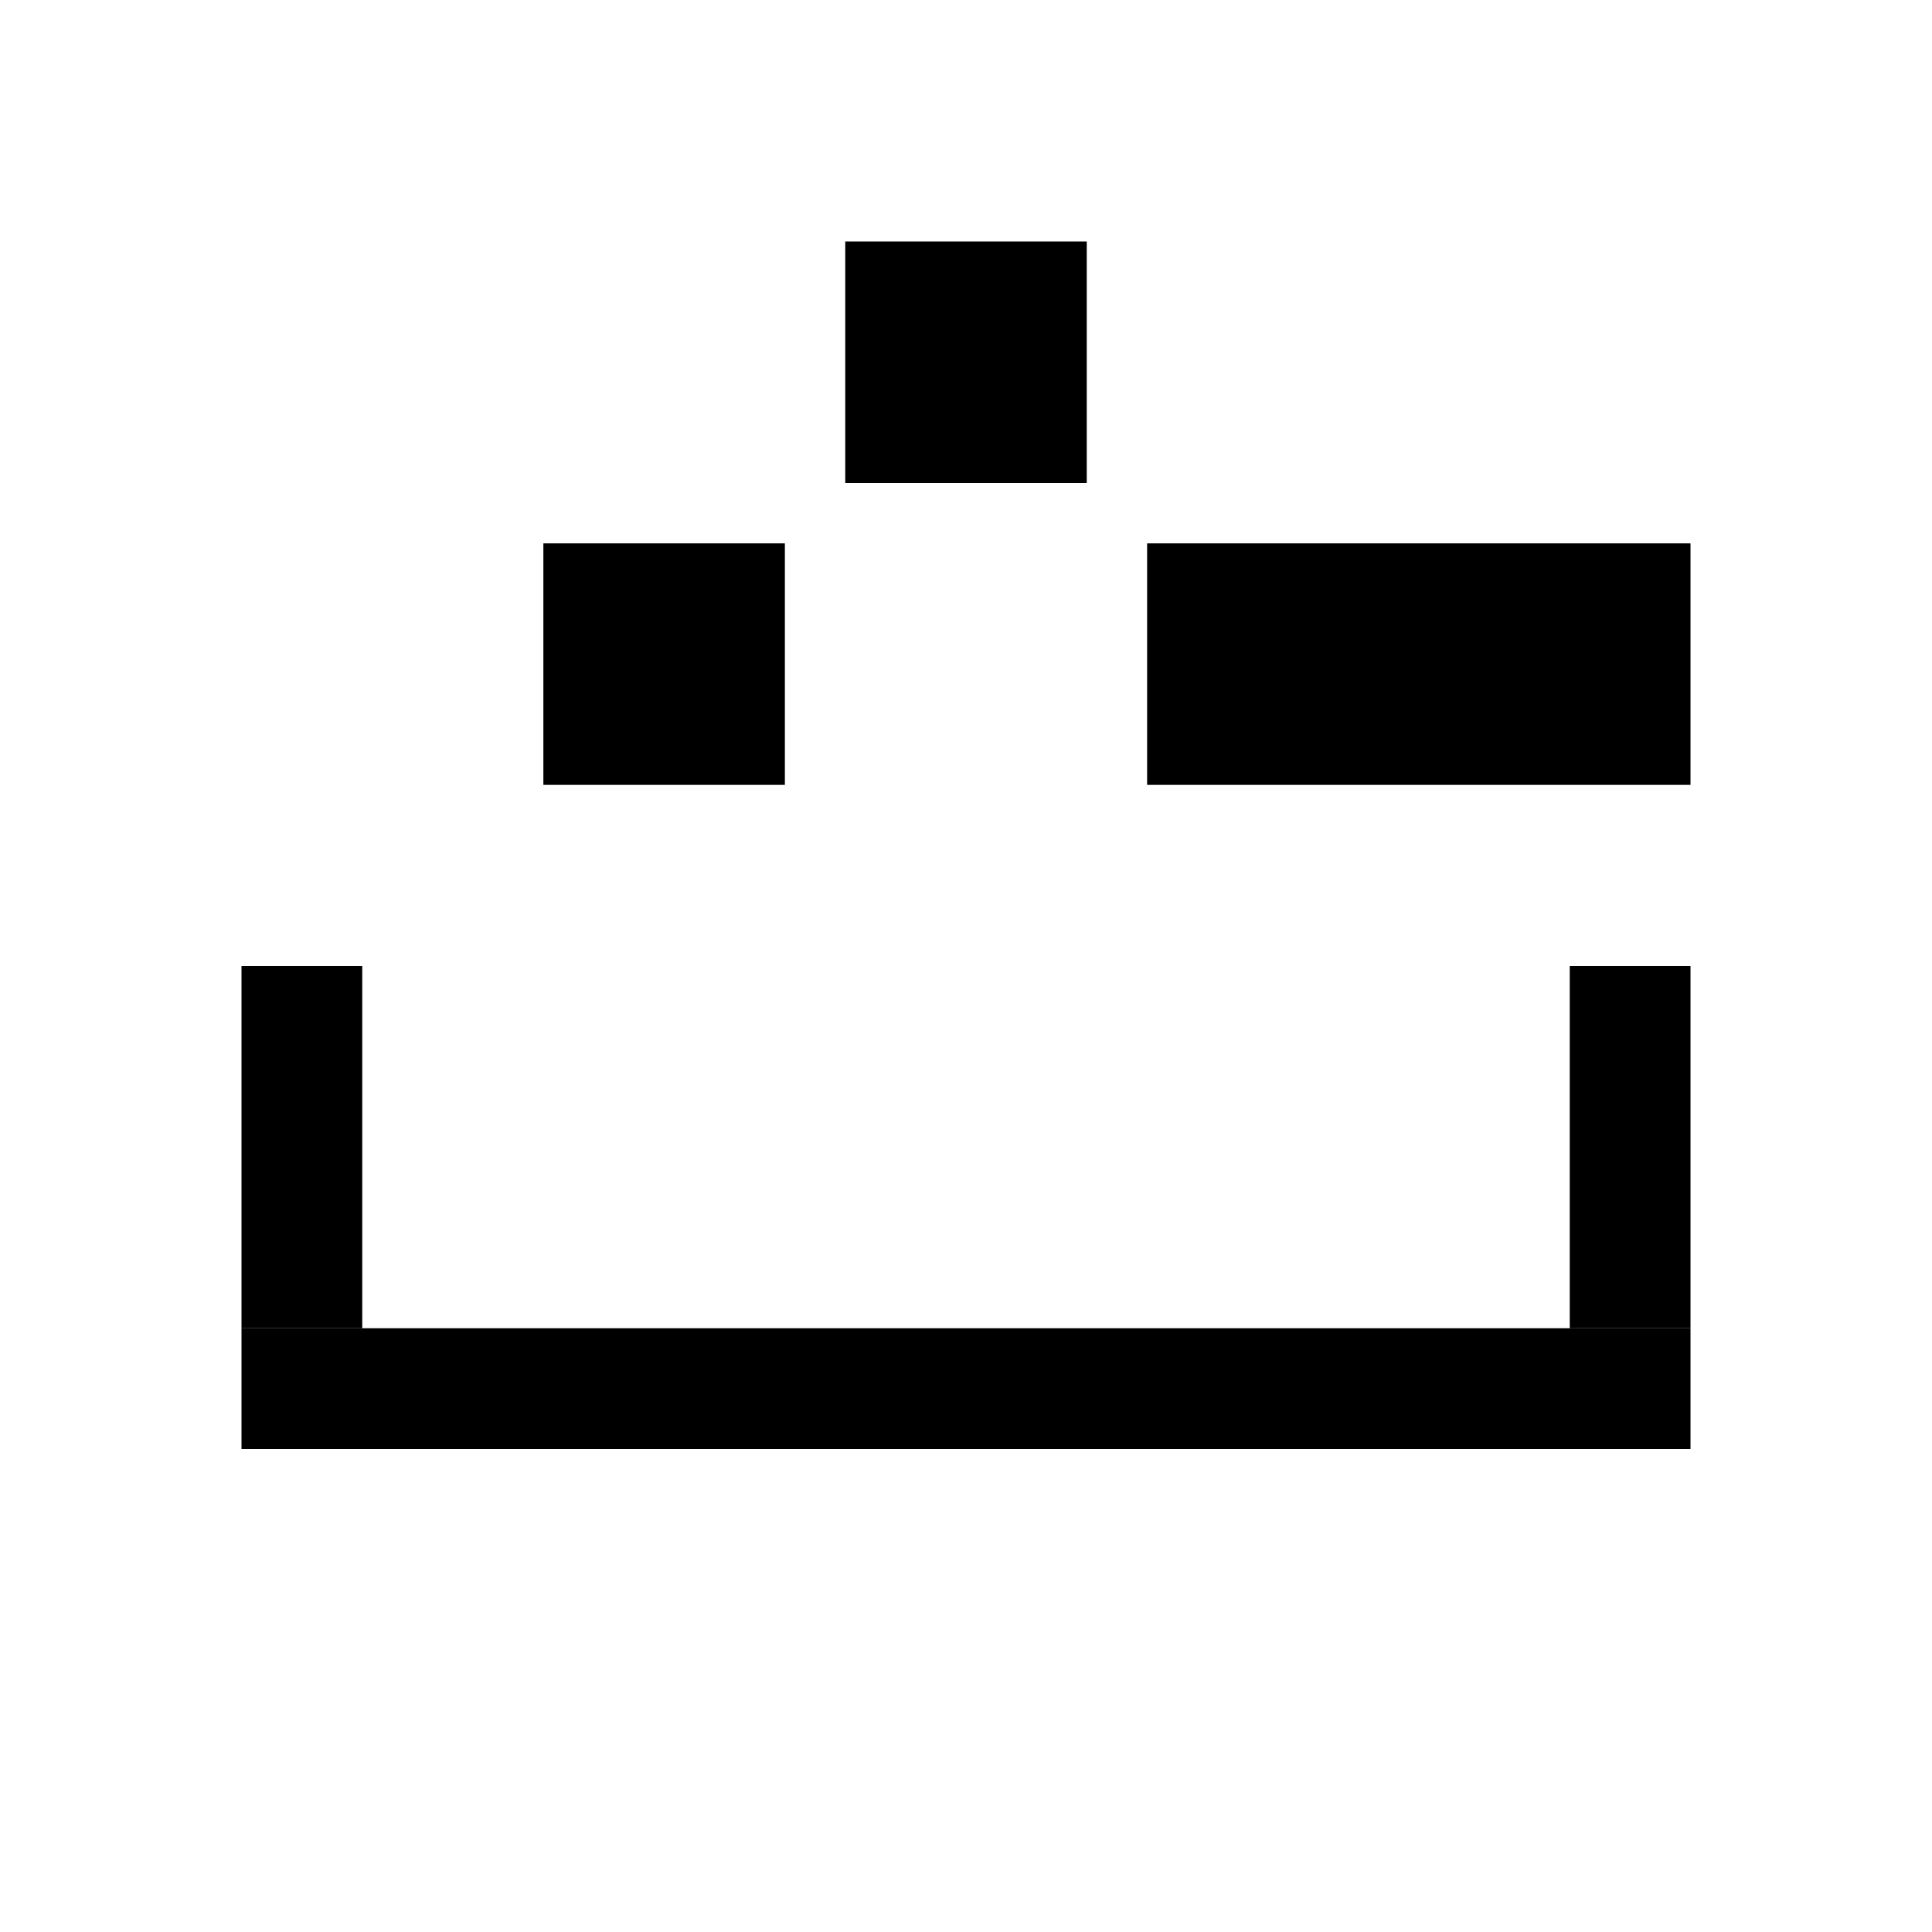
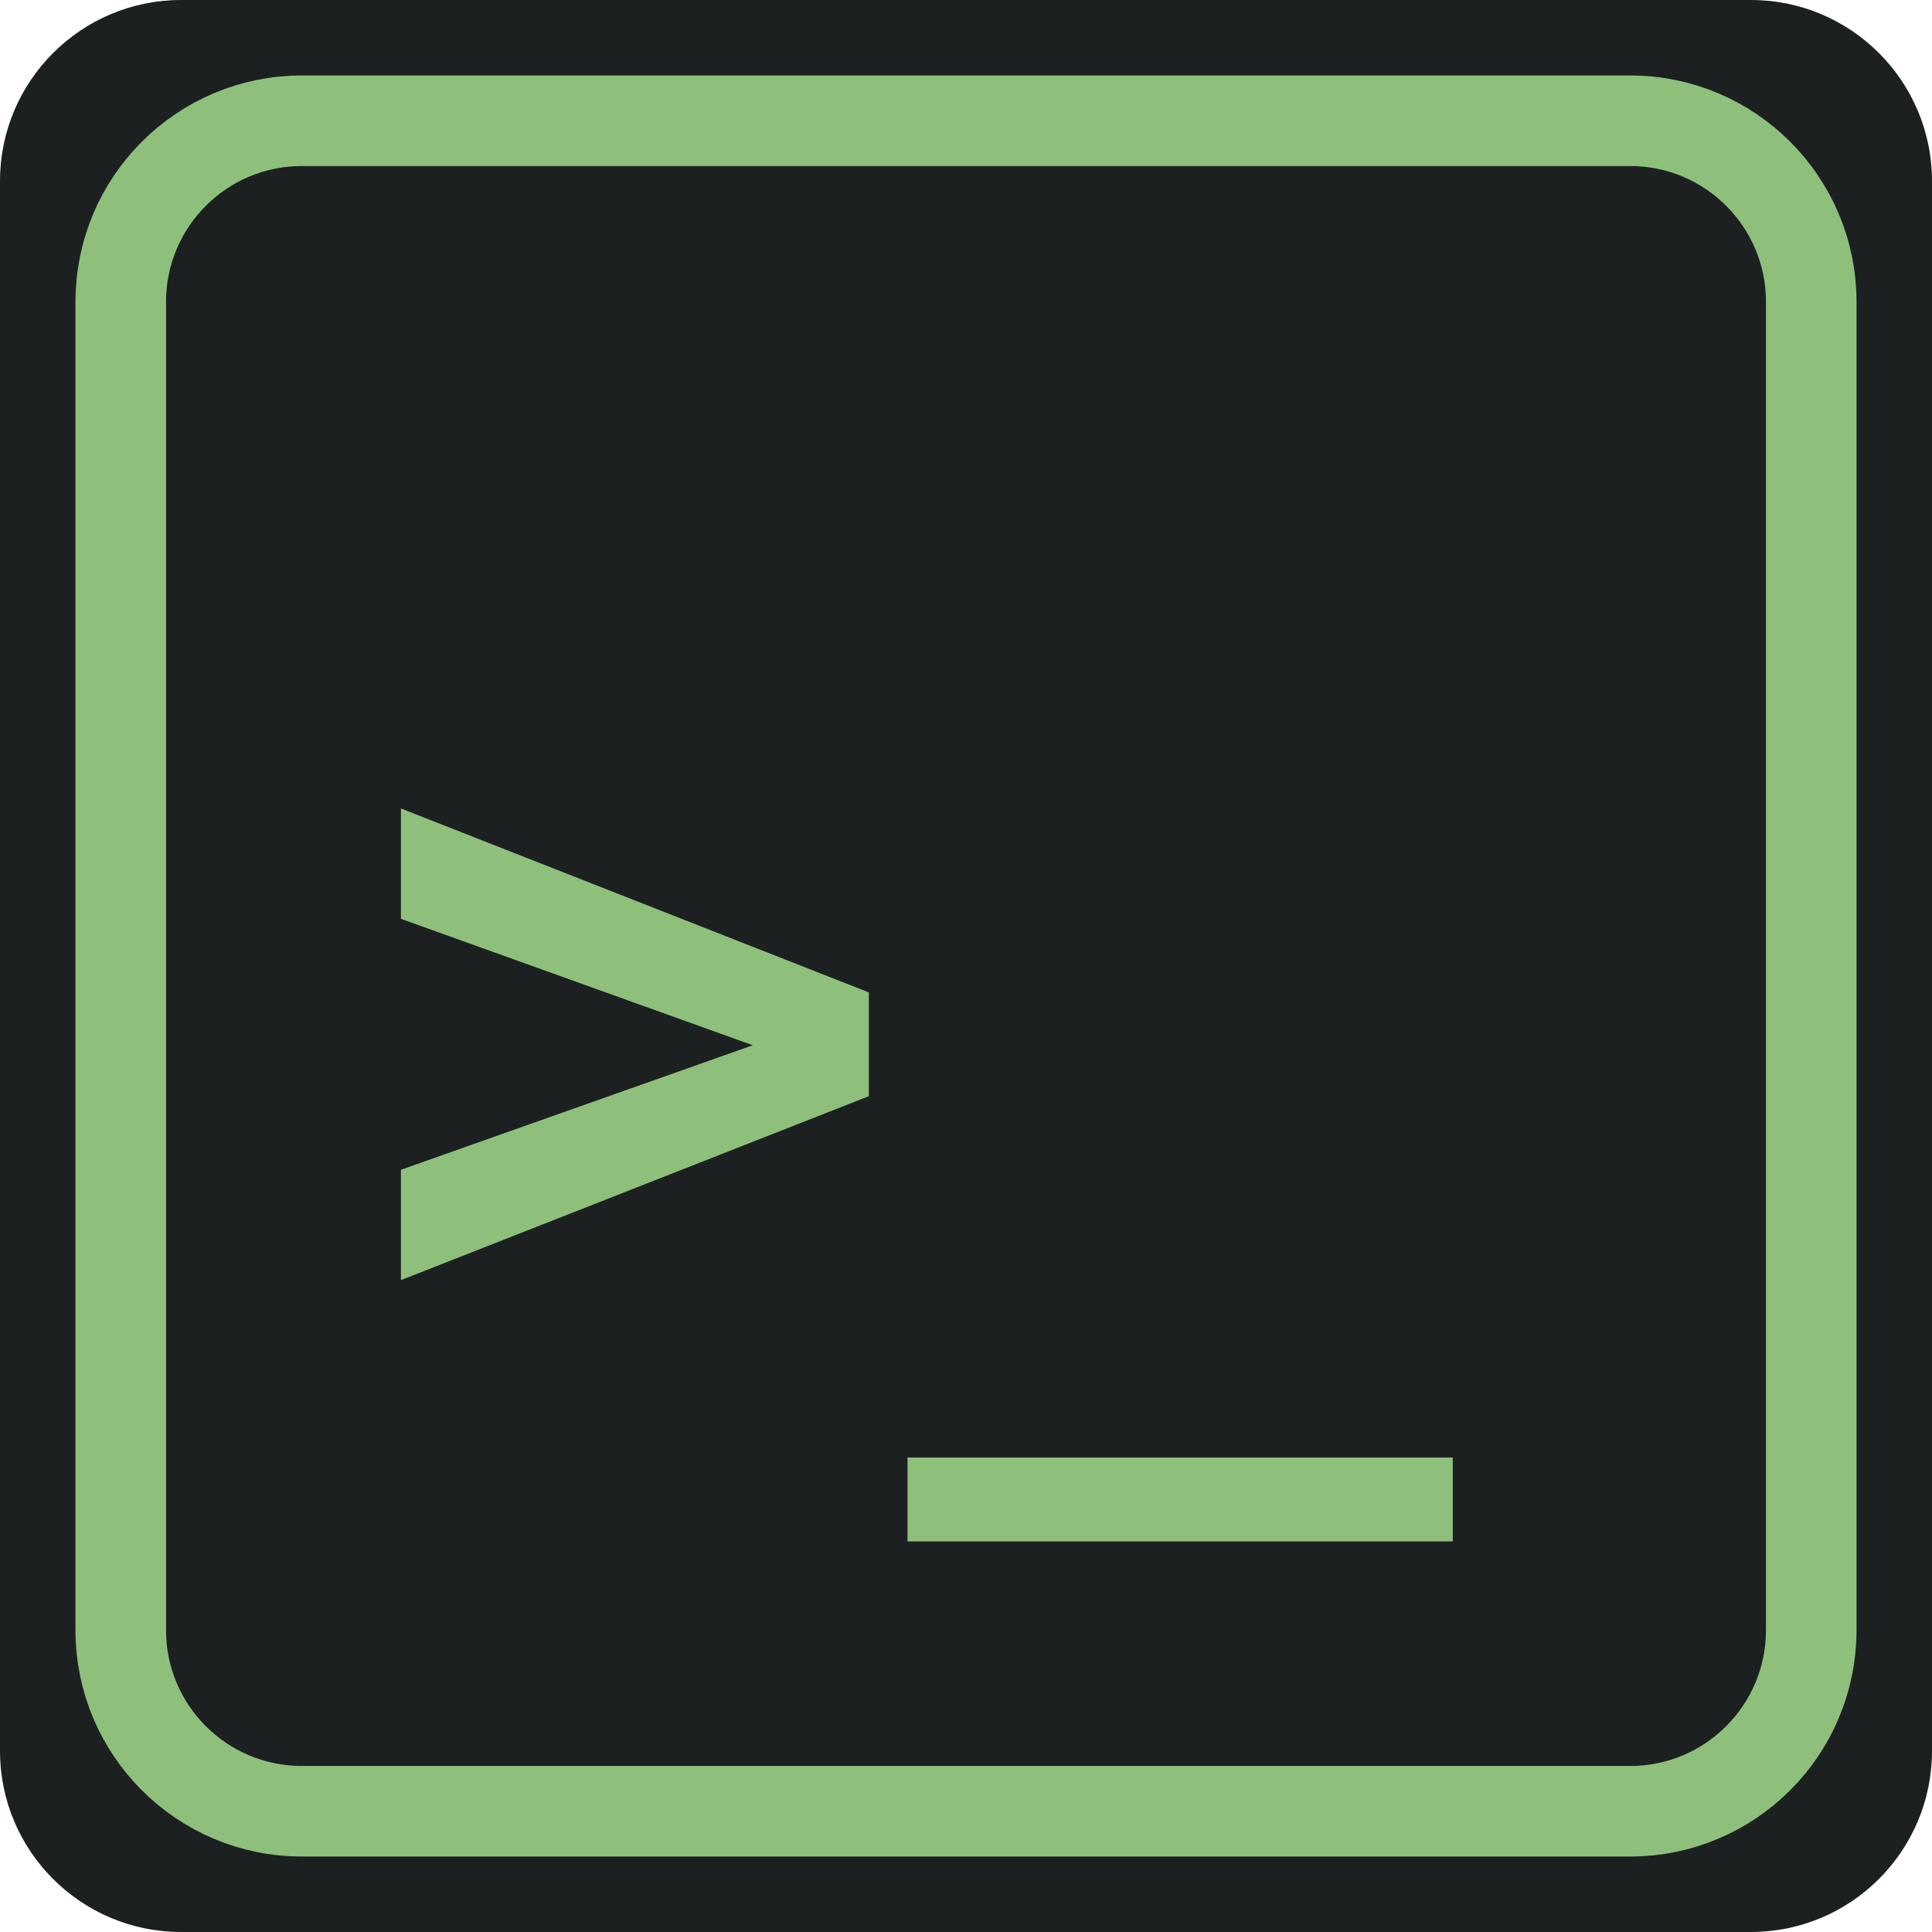
- <svg xmlns="http://www.w3.org/2000/svg" width="32" height="32" viewBox="0 0 32 32" fill="none">
-   <rect x="14" y="4" width="4" height="4" fill="currentColor" />
-   <rect x="9" y="9" width="4" height="4" fill="currentColor" />
-   <rect x="19" y="9" width="9" height="4" fill="currentColor" />
-   <rect x="4" y="16" width="2" height="6" fill="currentColor" />
-   <rect x="26" y="16" width="2" height="6" fill="currentColor" />
-   <rect x="4" y="22" width="24" height="2" fill="currentColor" />
+ <svg xmlns="http://www.w3.org/2000/svg" width="32" height="32" viewBox="0 0 32 32">
+   <rect width="32" height="32" rx="3" fill="#1d2021" />
+   <rect x="2" y="2" width="28" height="28" rx="3" fill="none" stroke="#8ec07c" stroke-width="1.5" />
+   <text x="6" y="22" fill="#8ec07c" font-family="monospace" font-size="15" font-weight="bold">&gt;_</text>
</svg>
